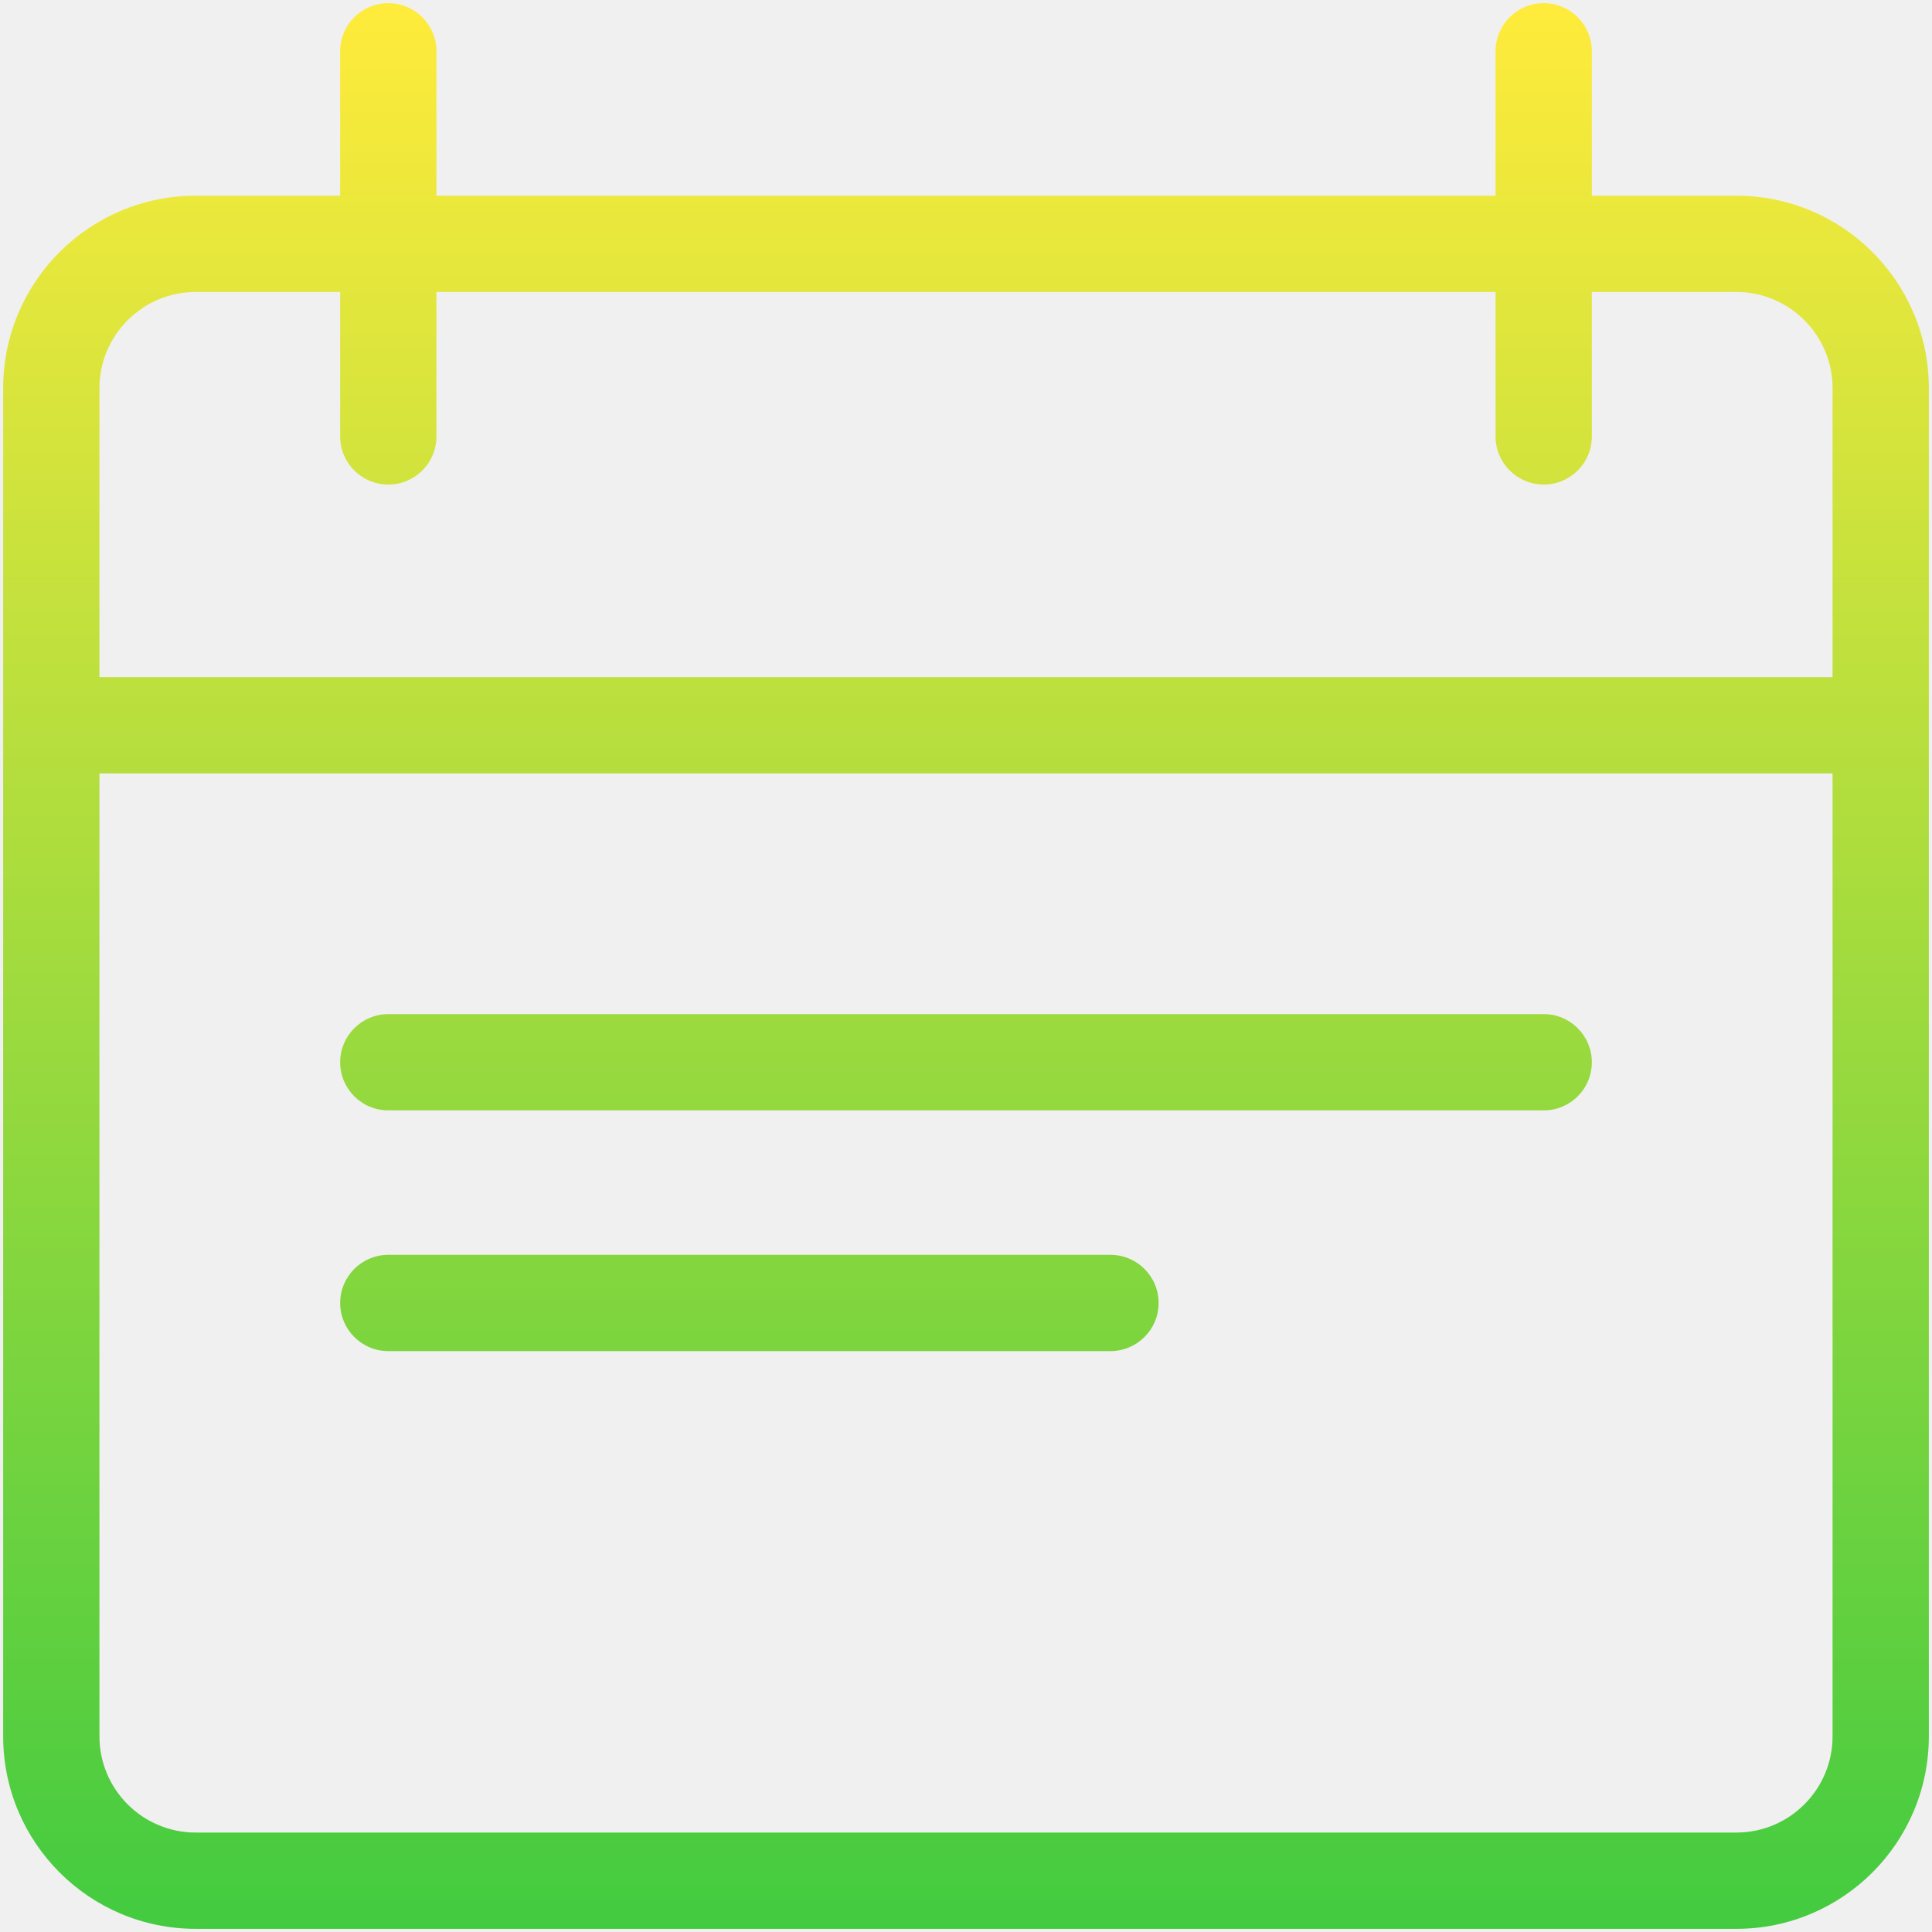
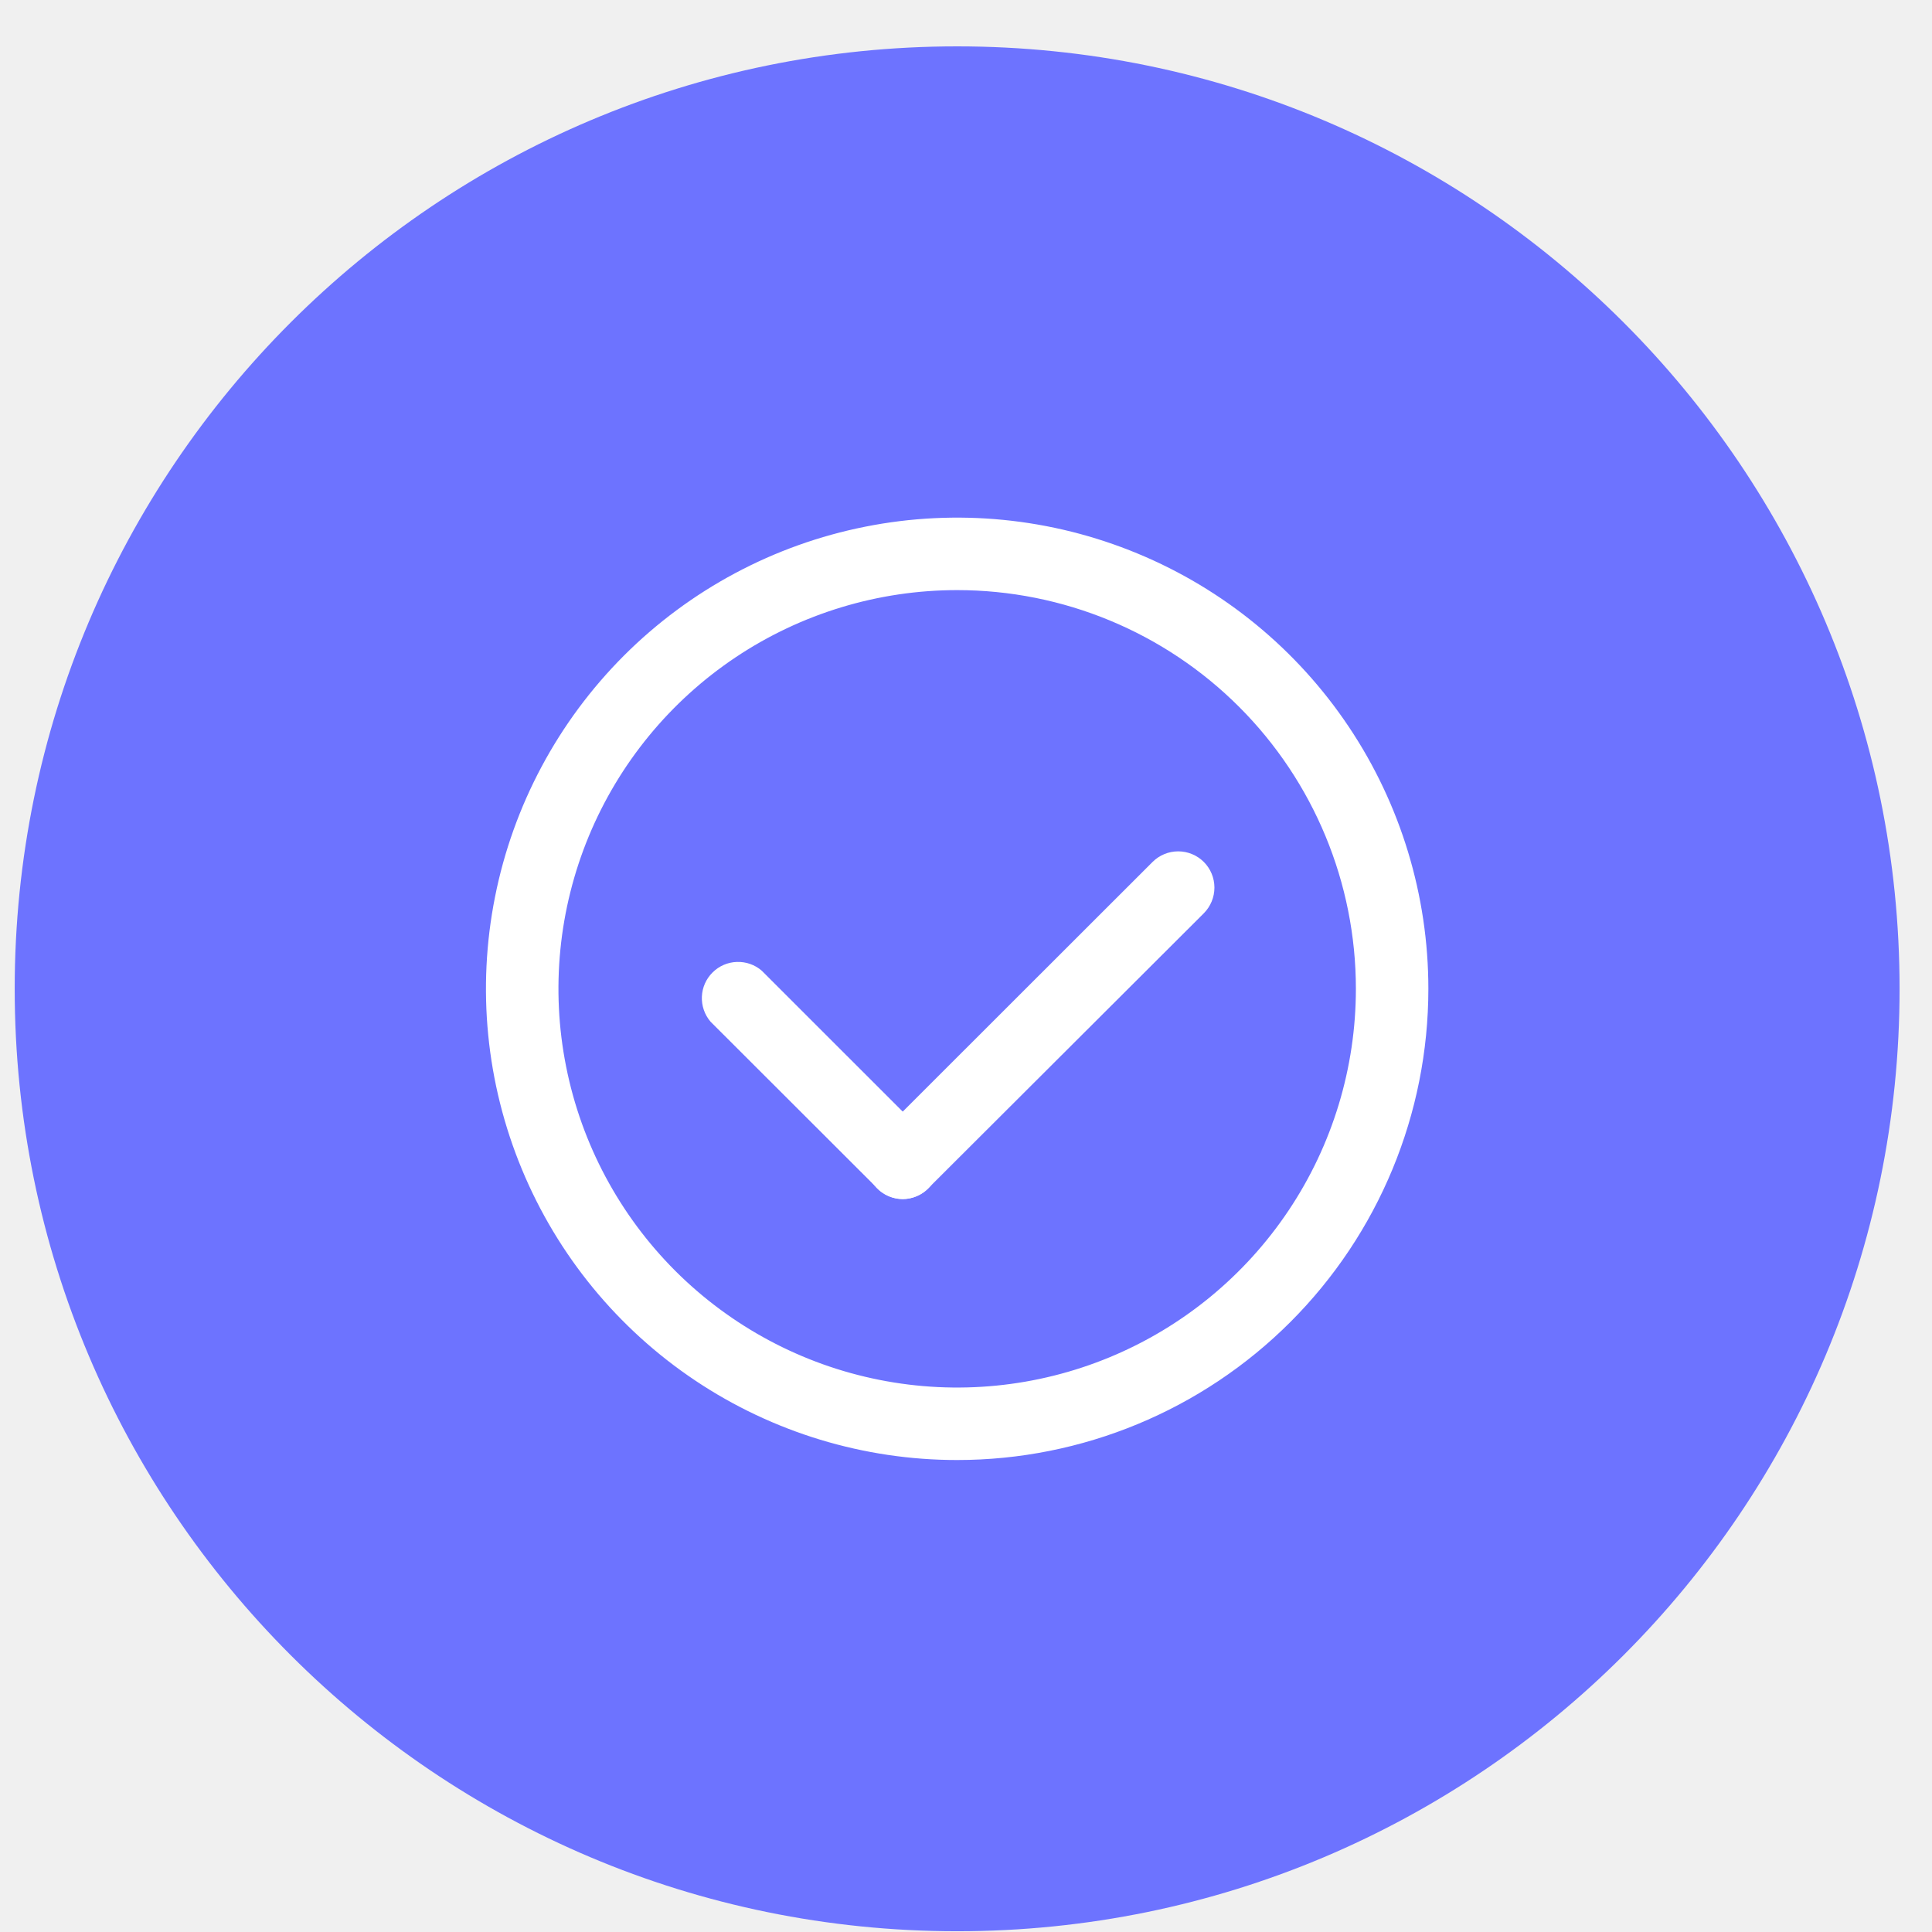
- <svg xmlns="http://www.w3.org/2000/svg" width="30" height="30" viewBox="0 0 30 30" fill="none">
-   <g clip-path="url(#clip0_2120_6)">
-     <path d="M6.03 0.049C6.443 0.049 6.777 0.384 6.777 0.796V3.039H23.223V0.796C23.223 0.384 23.558 0.049 23.971 0.049C24.384 0.049 24.718 0.384 24.718 0.796V3.039H26.961C28.613 3.039 29.951 4.378 29.951 6.029V26.961C29.951 28.612 28.613 29.951 26.961 29.951H3.039C1.388 29.951 0.049 28.612 0.049 26.961V6.029C0.049 4.378 1.388 3.039 3.039 3.039H5.282V0.796C5.282 0.384 5.617 0.049 6.03 0.049H6.03ZM23.223 4.534H6.777V6.777C6.777 7.19 6.443 7.524 6.03 7.524C5.617 7.524 5.282 7.19 5.282 6.777V4.534H3.04C2.214 4.534 1.544 5.204 1.544 6.029V10.514H28.456V6.029C28.456 5.204 27.787 4.534 26.961 4.534H24.718V6.777C24.718 7.19 24.384 7.524 23.971 7.524C23.558 7.524 23.223 7.19 23.223 6.777V4.534H23.223ZM1.544 12.01V26.961C1.544 27.786 2.214 28.456 3.04 28.456H26.961C27.787 28.456 28.456 27.786 28.456 26.961V12.01H1.544H1.544ZM5.282 16.495C5.282 16.908 5.617 17.242 6.03 17.242H23.971C24.384 17.242 24.718 16.908 24.718 16.495C24.718 16.082 24.384 15.747 23.971 15.747H6.03C5.617 15.747 5.282 16.082 5.282 16.495ZM6.03 19.485H17.243C17.656 19.485 17.991 19.82 17.991 20.233C17.991 20.645 17.656 20.98 17.243 20.98H6.03C5.617 20.98 5.282 20.645 5.282 20.233C5.282 19.82 5.617 19.485 6.03 19.485Z" fill="url(#paint0_linear_2120_6)" />
+ <svg xmlns="http://www.w3.org/2000/svg" width="41" height="41" viewBox="0 0 41 41" fill="none">
+   <circle cx="20.312" cy="20.984" r="20" fill="#6D73FF" />
+   <g clip-path="url(#clip0_2480_54)">
+     <path d="M20.312 30.984C18.335 30.984 16.401 30.398 14.757 29.299C13.112 28.2 11.831 26.639 11.074 24.811C10.317 22.984 10.119 20.973 10.505 19.034C10.89 17.094 11.843 15.312 13.241 13.913C14.64 12.515 16.422 11.562 18.362 11.177C20.301 10.791 22.312 10.989 24.139 11.746C25.967 12.502 27.528 13.784 28.627 15.429C29.726 17.073 30.312 19.007 30.312 20.984C30.312 23.637 29.259 26.18 27.384 28.055C25.508 29.931 22.965 30.984 20.312 30.984ZM20.312 12.523C18.639 12.523 17.003 13.019 15.611 13.949C14.22 14.879 13.136 16.2 12.495 17.746C11.855 19.292 11.687 20.994 12.014 22.635C12.34 24.276 13.146 25.784 14.329 26.968C15.513 28.151 17.02 28.957 18.662 29.283C20.303 29.61 22.005 29.442 23.551 28.802C25.097 28.161 26.418 27.077 27.348 25.685C28.278 24.294 28.774 22.658 28.774 20.984C28.774 18.74 27.883 16.588 26.296 15.001C24.709 13.414 22.557 12.523 20.312 12.523Z" fill="white" />
+     <path d="M19.159 25.446C19.057 25.445 18.957 25.424 18.864 25.385C18.771 25.345 18.687 25.288 18.616 25.215L15.078 21.681C14.952 21.533 14.887 21.343 14.895 21.15C14.903 20.956 14.984 20.773 15.122 20.637C15.259 20.5 15.443 20.42 15.637 20.414C15.831 20.407 16.02 20.473 16.166 20.6L19.701 24.134C19.808 24.242 19.881 24.379 19.91 24.528C19.939 24.676 19.924 24.831 19.866 24.971C19.808 25.111 19.71 25.231 19.584 25.315C19.458 25.4 19.31 25.445 19.159 25.446Z" fill="white" />
+     <path d="M19.159 25.446C19.006 25.446 18.857 25.401 18.73 25.316C18.604 25.231 18.505 25.111 18.447 24.97C18.389 24.829 18.374 24.674 18.404 24.524C18.434 24.375 18.508 24.238 18.616 24.131L24.459 18.292C24.603 18.148 24.799 18.067 25.003 18.067C25.207 18.067 25.403 18.148 25.547 18.292C25.691 18.436 25.772 18.632 25.772 18.836C25.772 19.04 25.691 19.236 25.547 19.381L19.701 25.215C19.63 25.287 19.546 25.345 19.453 25.384C19.36 25.424 19.26 25.445 19.159 25.446Z" fill="white" />
  </g>
  <defs>
-     <linearGradient id="paint0_linear_2120_6" x1="15" y1="0.049" x2="15" y2="29.951" gradientUnits="userSpaceOnUse">
-       <stop stop-color="#FFEB3B" />
-       <stop offset="1" stop-color="#43CB40" />
-     </linearGradient>
-     <clipPath id="clip0_2120_6">
-       <rect width="30" height="30" fill="white" />
+     <clipPath id="clip0_2480_54">
+       <rect width="20" height="20" fill="white" transform="translate(10.3125 10.9844)" />
    </clipPath>
  </defs>
</svg>
